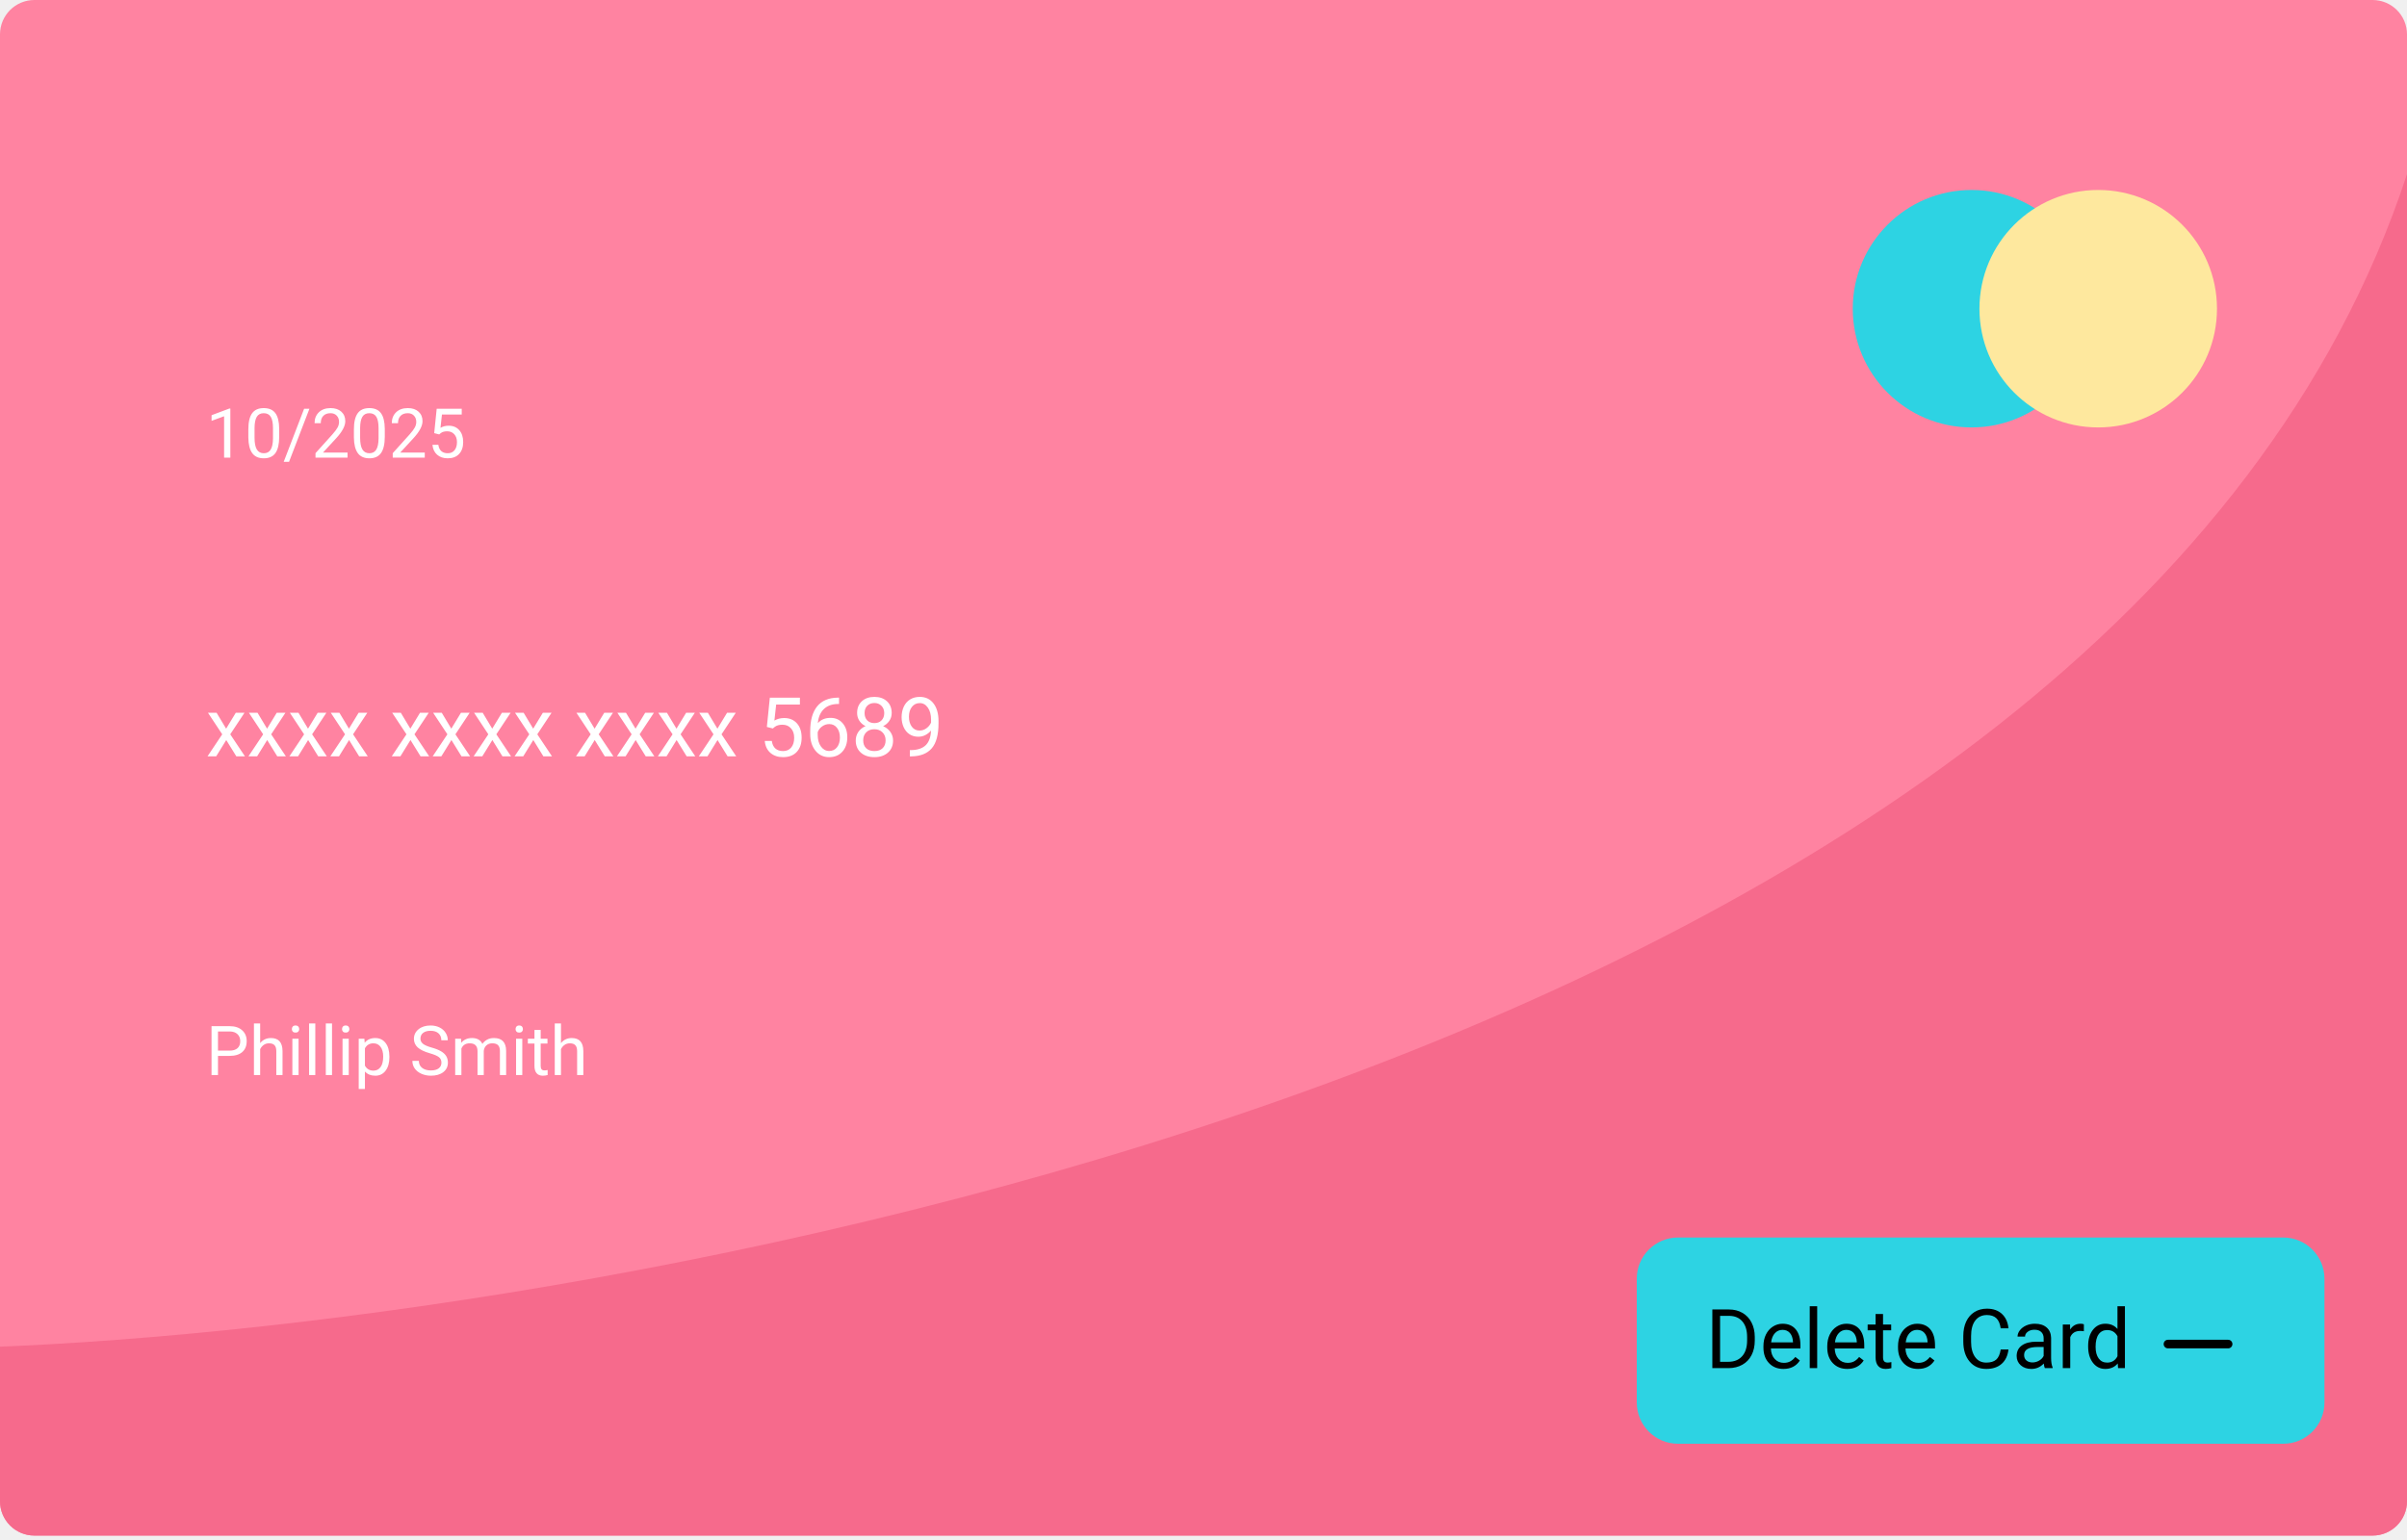
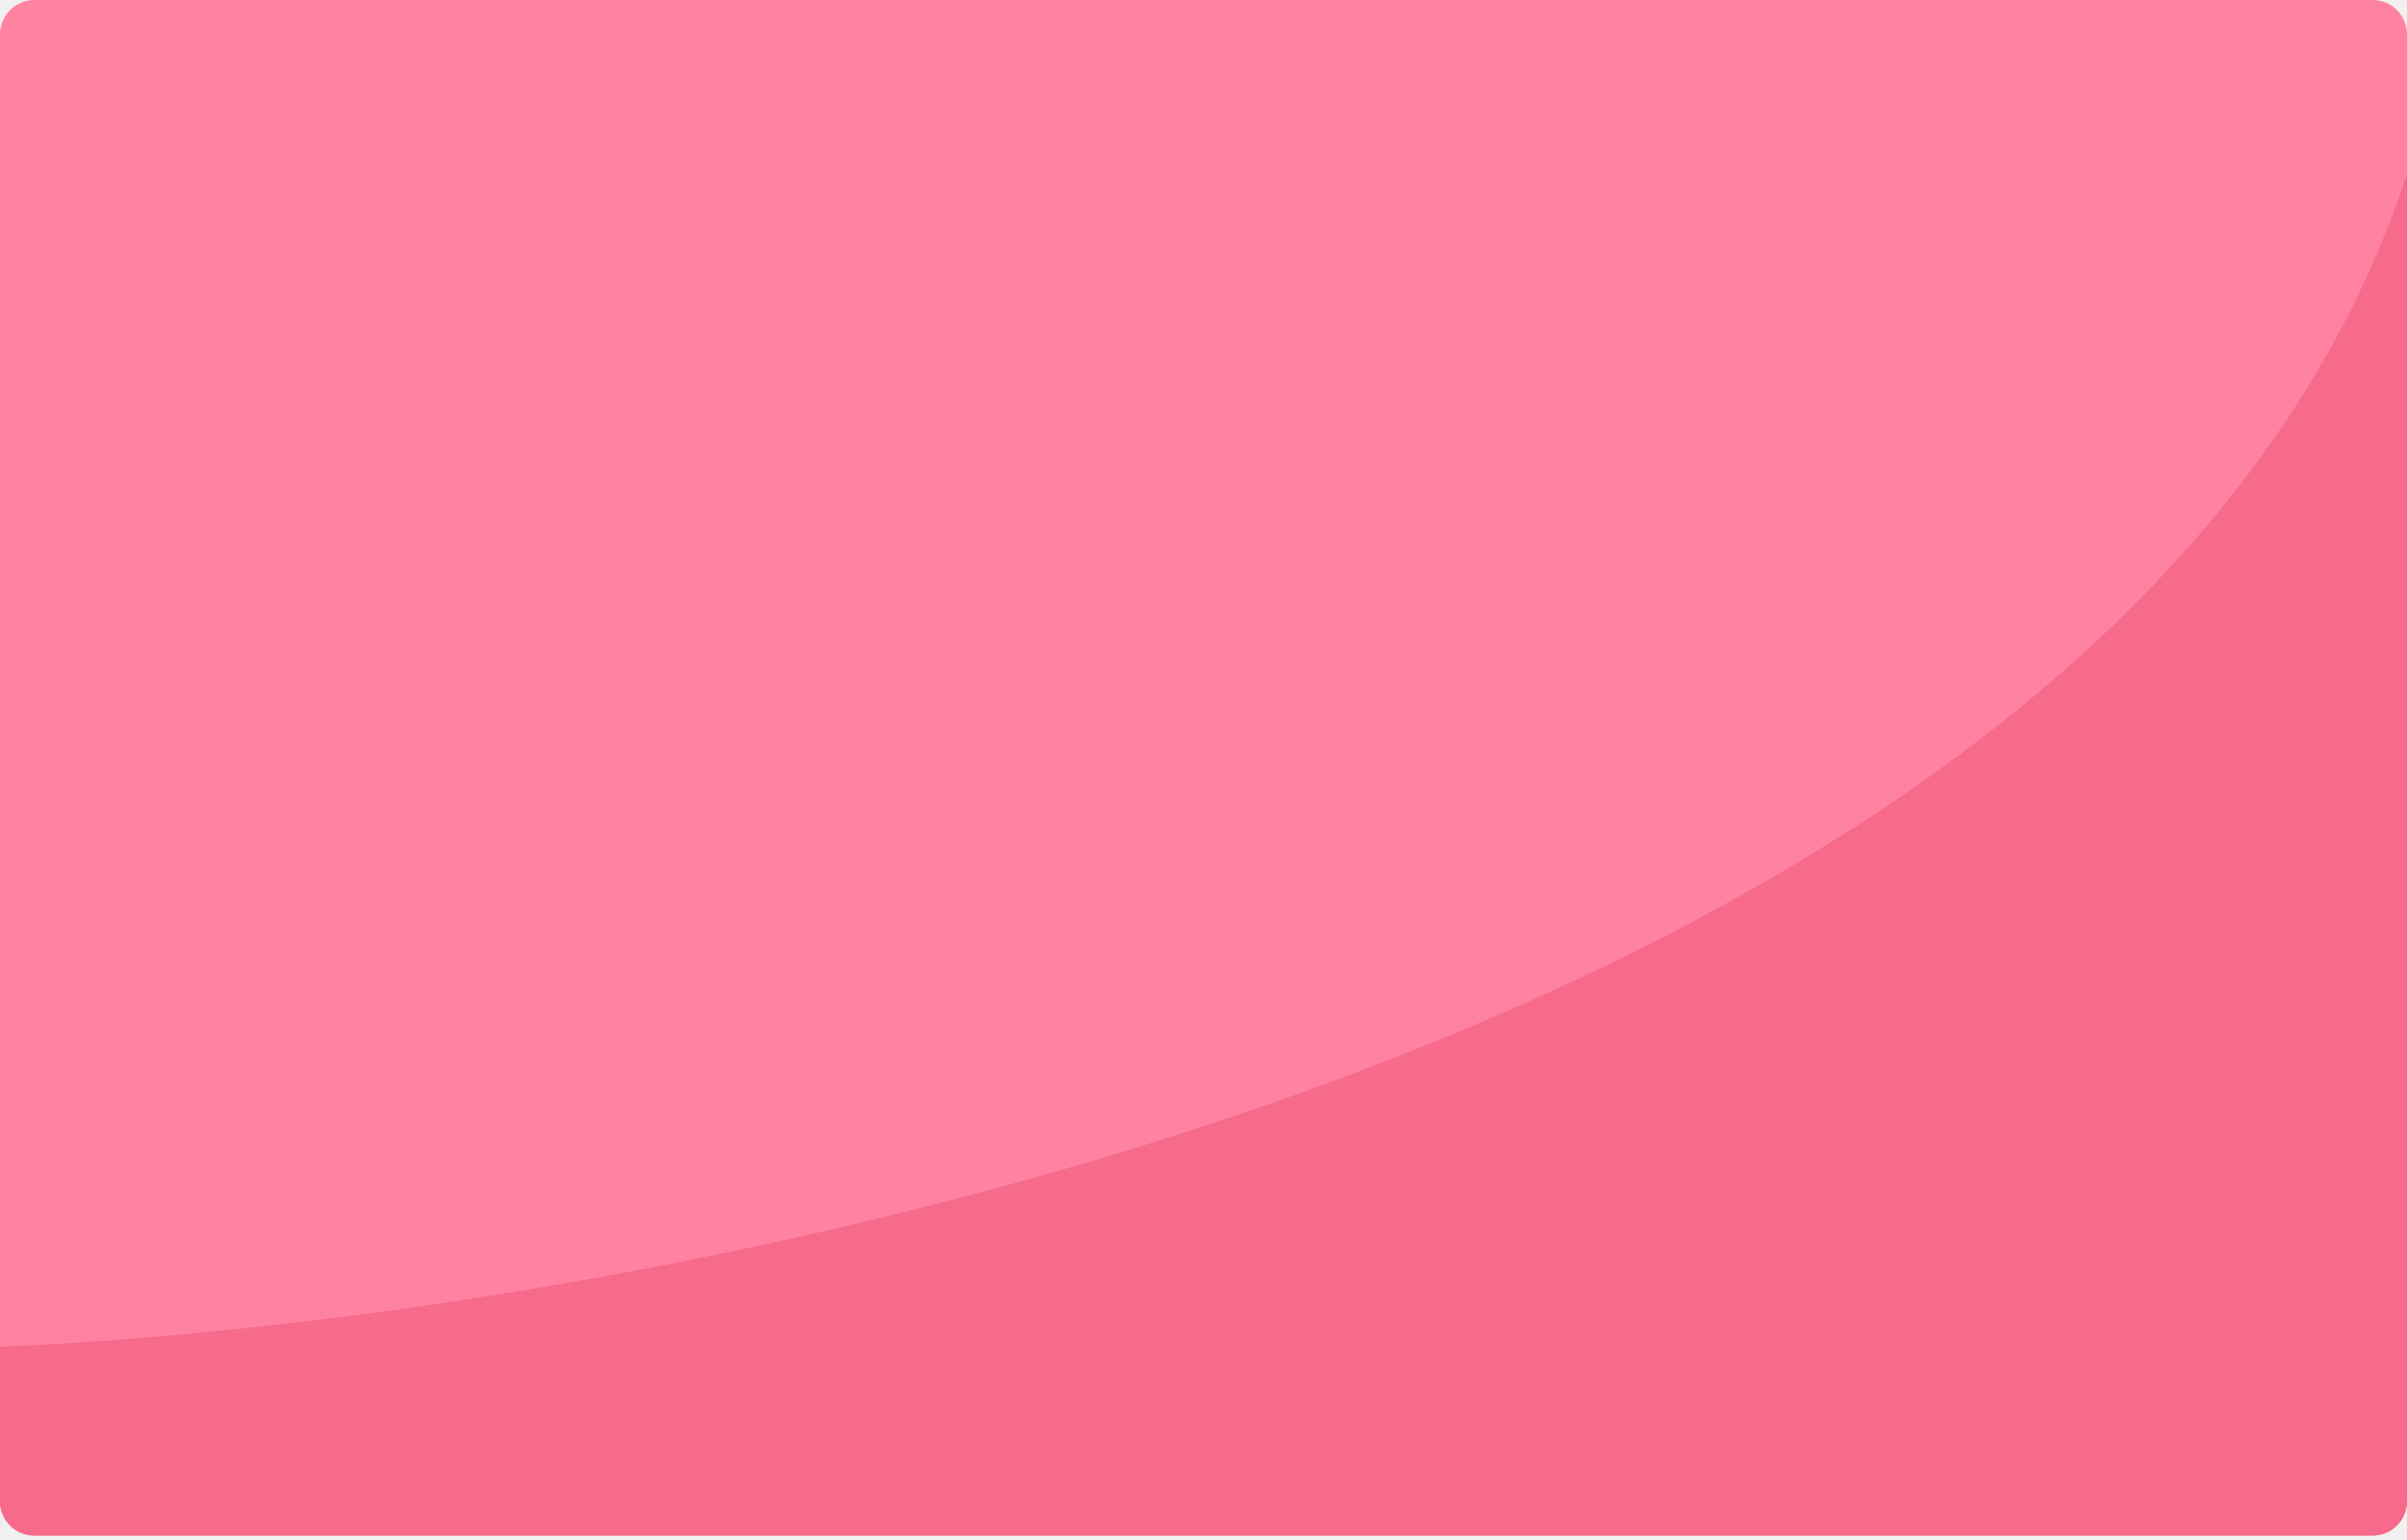
<svg xmlns="http://www.w3.org/2000/svg" width="350" height="224" viewBox="0 0 350 224" fill="none">
  <path d="M0 5C0 2.239 2.239 0 5 0H345C347.761 0 350 2.239 350 5V218.355C350 221.117 347.761 223.355 345 223.355H5C2.239 223.355 0 221.117 0 218.355V5Z" fill="#FF83A1" />
-   <mask id="mask0_604_89" style="mask-type:alpha" maskUnits="userSpaceOnUse" x="0" y="0" width="350" height="224">
+   <mask id="mask0_604_90" style="mask-type:alpha" maskUnits="userSpaceOnUse" x="0" y="0" width="350" height="224">
    <rect width="350" height="223.355" rx="5" fill="#FF83A1" />
  </mask>
-   <g mask="url(#mask0_604_89)">
+   <g mask="url(#mask0_604_90)">
    <path d="M350 25.329C307.853 153.587 91.552 192.523 -1.887 195.958H-13.816V239.474H350V25.329Z" fill="#F66A8C" />
  </g>
-   <circle cx="286.678" cy="44.903" r="17.27" fill="#2DD3E3" />
-   <circle cx="305.099" cy="44.902" r="17.27" fill="#FEE89E" />
-   <path d="M32.882 105.988L34.288 103.673H35.553L33.479 106.808L35.618 110.013H34.364L32.899 107.64L31.434 110.013H30.174L32.313 106.808L30.239 103.673H31.493L32.882 105.988ZM38.835 105.988L40.241 103.673H41.507L39.432 106.808L41.571 110.013H40.317L38.852 107.64L37.387 110.013H36.128L38.266 106.808L36.192 103.673H37.446L38.835 105.988ZM44.788 105.988L46.194 103.673H47.46L45.385 106.808L47.524 110.013H46.27L44.805 107.64L43.34 110.013H42.081L44.219 106.808L42.145 103.673H43.399L44.788 105.988ZM50.741 105.988L52.147 103.673H53.413L51.339 106.808L53.477 110.013H52.223L50.758 107.64L49.294 110.013H48.034L50.172 106.808L48.098 103.673H49.352L50.741 105.988ZM59.67 105.988L61.077 103.673H62.342L60.268 106.808L62.407 110.013H61.153L59.688 107.64L58.223 110.013H56.964L59.102 106.808L57.028 103.673H58.282L59.67 105.988ZM65.624 105.988L67.03 103.673H68.296L66.221 106.808L68.36 110.013H67.106L65.641 107.64L64.176 110.013H62.917L65.055 106.808L62.981 103.673H64.235L65.624 105.988ZM71.577 105.988L72.983 103.673H74.249L72.174 106.808L74.313 110.013H73.059L71.594 107.64L70.129 110.013H68.87L71.008 106.808L68.934 103.673H70.188L71.577 105.988ZM77.53 105.988L78.936 103.673H80.202L78.128 106.808L80.266 110.013H79.012L77.547 107.64L76.083 110.013H74.823L76.962 106.808L74.887 103.673H76.141L77.53 105.988ZM86.46 105.988L87.866 103.673H89.132L87.057 106.808L89.196 110.013H87.942L86.477 107.64L85.012 110.013H83.753L85.891 106.808L83.817 103.673H85.071L86.46 105.988ZM92.413 105.988L93.819 103.673H95.085L93.01 106.808L95.149 110.013H93.895L92.43 107.64L90.966 110.013H89.706L91.844 106.808L89.77 103.673H91.024L92.413 105.988ZM98.366 105.988L99.772 103.673H101.038L98.963 106.808L101.102 110.013H99.848L98.383 107.64L96.919 110.013H95.659L97.797 106.808L95.723 103.673H96.977L98.366 105.988ZM104.319 105.988L105.725 103.673H106.991L104.917 106.808L107.055 110.013H105.801L104.337 107.64L102.872 110.013H101.612L103.751 106.808L101.676 103.673H102.93L104.319 105.988ZM111.508 105.736L111.942 101.482H116.313V102.484H112.862L112.604 104.81C113.022 104.564 113.497 104.441 114.028 104.441C114.805 104.441 115.422 104.699 115.88 105.214C116.337 105.726 116.565 106.419 116.565 107.294C116.565 108.173 116.327 108.867 115.85 109.375C115.378 109.878 114.715 110.13 113.864 110.13C113.11 110.13 112.495 109.921 112.018 109.503C111.542 109.085 111.27 108.507 111.204 107.769H112.229C112.296 108.257 112.469 108.626 112.751 108.876C113.032 109.123 113.403 109.246 113.864 109.246C114.368 109.246 114.762 109.074 115.047 108.73C115.337 108.386 115.481 107.912 115.481 107.306C115.481 106.736 115.325 106.279 115.012 105.935C114.704 105.587 114.292 105.414 113.776 105.414C113.303 105.414 112.932 105.517 112.663 105.724L112.376 105.958L111.508 105.736ZM122.003 101.476V102.396H121.803C120.96 102.412 120.288 102.662 119.788 103.146C119.288 103.63 118.999 104.312 118.921 105.191C119.37 104.675 119.983 104.417 120.76 104.417C121.503 104.417 122.094 104.679 122.536 105.203C122.981 105.726 123.204 106.402 123.204 107.23C123.204 108.109 122.964 108.812 122.483 109.339C122.006 109.867 121.366 110.13 120.561 110.13C119.745 110.13 119.083 109.818 118.575 109.193C118.067 108.564 117.813 107.755 117.813 106.767V106.351C117.813 104.781 118.147 103.582 118.815 102.753C119.487 101.921 120.485 101.496 121.809 101.476H122.003ZM120.579 105.32C120.208 105.32 119.866 105.431 119.553 105.654C119.241 105.876 119.024 106.156 118.903 106.492V106.89C118.903 107.593 119.061 108.16 119.378 108.589C119.694 109.019 120.089 109.234 120.561 109.234C121.049 109.234 121.432 109.054 121.71 108.695C121.991 108.335 122.131 107.865 122.131 107.283C122.131 106.697 121.989 106.224 121.704 105.865C121.422 105.501 121.047 105.32 120.579 105.32ZM129.661 103.708C129.661 104.134 129.547 104.513 129.321 104.845C129.098 105.177 128.796 105.437 128.413 105.625C128.858 105.816 129.21 106.095 129.467 106.462C129.729 106.83 129.86 107.246 129.86 107.71C129.86 108.449 129.61 109.037 129.11 109.474C128.614 109.912 127.96 110.13 127.147 110.13C126.327 110.13 125.669 109.912 125.172 109.474C124.68 109.033 124.434 108.445 124.434 107.71C124.434 107.25 124.559 106.833 124.809 106.462C125.063 106.091 125.413 105.81 125.858 105.619C125.479 105.431 125.18 105.171 124.962 104.839C124.743 104.507 124.633 104.13 124.633 103.708C124.633 102.99 124.864 102.419 125.325 101.998C125.786 101.576 126.393 101.365 127.147 101.365C127.897 101.365 128.503 101.576 128.964 101.998C129.428 102.419 129.661 102.99 129.661 103.708ZM128.776 107.687C128.776 107.21 128.624 106.822 128.319 106.521C128.018 106.22 127.624 106.07 127.135 106.07C126.647 106.07 126.255 106.218 125.958 106.515C125.665 106.812 125.518 107.203 125.518 107.687C125.518 108.171 125.661 108.552 125.946 108.83C126.235 109.107 126.635 109.246 127.147 109.246C127.655 109.246 128.053 109.107 128.342 108.83C128.631 108.548 128.776 108.167 128.776 107.687ZM127.147 102.255C126.721 102.255 126.376 102.388 126.11 102.654C125.848 102.916 125.717 103.273 125.717 103.726C125.717 104.16 125.846 104.511 126.104 104.781C126.366 105.046 126.714 105.179 127.147 105.179C127.581 105.179 127.926 105.046 128.184 104.781C128.446 104.511 128.577 104.16 128.577 103.726C128.577 103.292 128.442 102.939 128.172 102.666C127.903 102.392 127.561 102.255 127.147 102.255ZM135.38 106.263C135.153 106.533 134.881 106.75 134.565 106.914C134.253 107.078 133.909 107.16 133.534 107.16C133.042 107.16 132.612 107.039 132.245 106.796C131.881 106.554 131.6 106.214 131.401 105.777C131.202 105.335 131.102 104.849 131.102 104.318C131.102 103.748 131.21 103.234 131.424 102.777C131.643 102.32 131.952 101.97 132.35 101.728C132.749 101.486 133.214 101.365 133.745 101.365C134.589 101.365 135.253 101.681 135.737 102.314C136.225 102.943 136.469 103.802 136.469 104.892V105.208C136.469 106.869 136.141 108.082 135.485 108.847C134.829 109.609 133.839 110 132.514 110.019H132.303V109.105H132.532C133.426 109.089 134.114 108.857 134.594 108.408C135.075 107.955 135.337 107.24 135.38 106.263ZM133.71 106.263C134.073 106.263 134.407 106.152 134.712 105.929C135.02 105.707 135.245 105.431 135.385 105.103V104.669C135.385 103.958 135.231 103.38 134.922 102.935C134.614 102.49 134.223 102.267 133.751 102.267C133.274 102.267 132.891 102.451 132.602 102.818C132.313 103.181 132.169 103.662 132.169 104.259C132.169 104.841 132.307 105.322 132.585 105.701C132.866 106.076 133.241 106.263 133.71 106.263Z" fill="white" />
-   <path d="M33.494 66.566H32.586V60.545L30.764 61.214V60.394L33.352 59.422H33.494V66.566ZM40.598 63.533C40.598 64.591 40.418 65.377 40.056 65.892C39.695 66.406 39.13 66.663 38.362 66.663C37.603 66.663 37.042 66.413 36.677 65.911C36.313 65.407 36.124 64.655 36.111 63.656V62.45C36.111 61.404 36.292 60.628 36.653 60.12C37.014 59.612 37.581 59.359 38.352 59.359C39.117 59.359 39.68 59.604 40.042 60.096C40.403 60.584 40.589 61.339 40.598 62.362V63.533ZM39.695 62.298C39.695 61.533 39.587 60.977 39.373 60.628C39.158 60.277 38.818 60.101 38.352 60.101C37.89 60.101 37.553 60.275 37.341 60.623C37.13 60.972 37.021 61.507 37.014 62.23V63.675C37.014 64.443 37.125 65.011 37.346 65.379C37.571 65.744 37.91 65.926 38.362 65.926C38.808 65.926 39.138 65.754 39.353 65.408C39.571 65.063 39.685 64.52 39.695 63.778V62.298ZM42.029 67.176H41.253L44.221 59.456H44.993L42.029 67.176ZM50.535 66.566H45.877V65.916L48.337 63.182C48.702 62.769 48.953 62.433 49.09 62.176C49.23 61.916 49.299 61.647 49.299 61.37C49.299 60.999 49.187 60.695 48.962 60.457C48.738 60.22 48.438 60.101 48.064 60.101C47.615 60.101 47.265 60.229 47.014 60.487C46.767 60.74 46.643 61.095 46.643 61.551H45.74C45.74 60.897 45.95 60.368 46.37 59.964C46.793 59.56 47.358 59.359 48.064 59.359C48.725 59.359 49.247 59.533 49.632 59.881C50.016 60.226 50.208 60.687 50.208 61.263C50.208 61.963 49.762 62.796 48.87 63.763L46.965 65.828H50.535V66.566ZM55.95 63.533C55.95 64.591 55.769 65.377 55.408 65.892C55.047 66.406 54.482 66.663 53.714 66.663C52.955 66.663 52.394 66.413 52.029 65.911C51.664 65.407 51.475 64.655 51.462 63.656V62.45C51.462 61.404 51.643 60.628 52.005 60.12C52.366 59.612 52.932 59.359 53.704 59.359C54.469 59.359 55.032 59.604 55.393 60.096C55.755 60.584 55.94 61.339 55.95 62.362V63.533ZM55.047 62.298C55.047 61.533 54.939 60.977 54.724 60.628C54.509 60.277 54.169 60.101 53.704 60.101C53.242 60.101 52.905 60.275 52.693 60.623C52.481 60.972 52.372 61.507 52.366 62.23V63.675C52.366 64.443 52.477 65.011 52.698 65.379C52.922 65.744 53.261 65.926 53.714 65.926C54.16 65.926 54.49 65.754 54.705 65.408C54.923 65.063 55.037 64.52 55.047 63.778V62.298ZM61.765 66.566H57.107V65.916L59.568 63.182C59.933 62.769 60.183 62.433 60.32 62.176C60.46 61.916 60.53 61.647 60.53 61.37C60.53 60.999 60.418 60.695 60.193 60.457C59.968 60.22 59.669 60.101 59.295 60.101C58.845 60.101 58.495 60.229 58.245 60.487C57.997 60.74 57.874 61.095 57.874 61.551H56.97C56.97 60.897 57.18 60.368 57.6 59.964C58.023 59.56 58.588 59.359 59.295 59.359C59.955 59.359 60.478 59.533 60.862 59.881C61.246 60.226 61.438 60.687 61.438 61.263C61.438 61.963 60.992 62.796 60.1 63.763L58.196 65.828H61.765V66.566ZM63.137 63.001L63.499 59.456H67.141V60.291H64.265L64.05 62.23C64.399 62.025 64.794 61.922 65.237 61.922C65.885 61.922 66.399 62.137 66.78 62.567C67.161 62.993 67.351 63.571 67.351 64.3C67.351 65.032 67.153 65.61 66.755 66.033C66.362 66.453 65.81 66.663 65.1 66.663C64.472 66.663 63.959 66.489 63.562 66.141C63.165 65.793 62.939 65.311 62.883 64.696H63.738C63.793 65.103 63.938 65.41 64.172 65.618C64.407 65.823 64.716 65.926 65.1 65.926C65.52 65.926 65.849 65.783 66.087 65.496C66.327 65.21 66.448 64.814 66.448 64.31C66.448 63.835 66.318 63.454 66.057 63.167C65.8 62.877 65.457 62.733 65.027 62.733C64.633 62.733 64.324 62.819 64.099 62.992L63.86 63.187L63.137 63.001Z" fill="white" />
-   <path d="M31.697 153.585V156.369H30.759V149.259H33.382C34.16 149.259 34.768 149.458 35.208 149.855C35.65 150.252 35.872 150.778 35.872 151.432C35.872 152.122 35.655 152.654 35.222 153.029C34.793 153.4 34.176 153.585 33.372 153.585H31.697ZM31.697 152.819H33.382C33.883 152.819 34.267 152.702 34.534 152.467C34.801 152.23 34.934 151.888 34.934 151.442C34.934 151.019 34.801 150.68 34.534 150.426C34.267 150.172 33.901 150.041 33.435 150.031H31.697V152.819ZM37.83 151.725C38.23 151.234 38.751 150.988 39.392 150.988C40.509 150.988 41.072 151.618 41.082 152.877V156.369H40.178V152.873C40.175 152.492 40.087 152.21 39.915 152.028C39.745 151.846 39.48 151.754 39.119 151.754C38.826 151.754 38.569 151.833 38.347 151.989C38.126 152.145 37.953 152.35 37.83 152.604V156.369H36.926V148.869H37.83V151.725ZM43.416 156.369H42.512V151.085H43.416V156.369ZM42.439 149.684C42.439 149.538 42.483 149.414 42.571 149.313C42.662 149.212 42.795 149.162 42.971 149.162C43.147 149.162 43.281 149.212 43.372 149.313C43.463 149.414 43.508 149.538 43.508 149.684C43.508 149.831 43.463 149.953 43.372 150.05C43.281 150.148 43.147 150.197 42.971 150.197C42.795 150.197 42.662 150.148 42.571 150.05C42.483 149.953 42.439 149.831 42.439 149.684ZM45.847 156.369H44.944V148.869H45.847V156.369ZM48.279 156.369H47.376V148.869H48.279V156.369ZM50.711 156.369H49.807V151.085H50.711V156.369ZM49.734 149.684C49.734 149.538 49.778 149.414 49.866 149.313C49.957 149.212 50.09 149.162 50.266 149.162C50.442 149.162 50.575 149.212 50.667 149.313C50.758 149.414 50.803 149.538 50.803 149.684C50.803 149.831 50.758 149.953 50.667 150.05C50.575 150.148 50.442 150.197 50.266 150.197C50.09 150.197 49.957 150.148 49.866 150.05C49.778 149.953 49.734 149.831 49.734 149.684ZM56.624 153.786C56.624 154.59 56.44 155.237 56.072 155.729C55.704 156.221 55.206 156.466 54.578 156.466C53.937 156.466 53.432 156.263 53.064 155.856V158.4H52.161V151.085H52.986L53.03 151.671C53.398 151.216 53.909 150.988 54.563 150.988C55.198 150.988 55.699 151.227 56.067 151.706C56.438 152.184 56.624 152.85 56.624 153.703V153.786ZM55.72 153.683C55.72 153.087 55.593 152.617 55.34 152.272C55.086 151.927 54.737 151.754 54.295 151.754C53.748 151.754 53.337 151.997 53.064 152.482V155.006C53.334 155.488 53.748 155.729 54.304 155.729C54.737 155.729 55.081 155.558 55.335 155.216C55.592 154.871 55.72 154.36 55.72 153.683ZM62.493 153.2C61.689 152.969 61.103 152.685 60.735 152.35C60.37 152.012 60.188 151.595 60.188 151.1C60.188 150.54 60.411 150.078 60.857 149.713C61.306 149.346 61.889 149.162 62.605 149.162C63.093 149.162 63.528 149.256 63.909 149.445C64.293 149.634 64.589 149.894 64.797 150.226C65.009 150.558 65.115 150.921 65.115 151.315H64.172C64.172 150.885 64.036 150.548 63.762 150.304C63.489 150.057 63.103 149.933 62.605 149.933C62.143 149.933 61.782 150.036 61.521 150.241C61.264 150.443 61.135 150.724 61.135 151.085C61.135 151.375 61.257 151.621 61.502 151.823C61.749 152.021 62.167 152.204 62.757 152.37C63.349 152.536 63.811 152.72 64.143 152.921C64.478 153.12 64.726 153.353 64.885 153.62C65.048 153.887 65.129 154.201 65.129 154.562C65.129 155.138 64.905 155.6 64.456 155.949C64.007 156.294 63.406 156.466 62.654 156.466C62.166 156.466 61.71 156.374 61.287 156.188C60.864 155.999 60.536 155.742 60.305 155.417C60.077 155.091 59.964 154.722 59.964 154.308H60.906C60.906 154.738 61.064 155.078 61.38 155.329C61.699 155.576 62.123 155.7 62.654 155.7C63.149 155.7 63.528 155.599 63.792 155.397C64.055 155.195 64.187 154.92 64.187 154.572C64.187 154.223 64.065 153.955 63.821 153.766C63.577 153.574 63.134 153.385 62.493 153.2ZM67.044 151.085L67.068 151.671C67.455 151.216 67.978 150.988 68.635 150.988C69.374 150.988 69.877 151.271 70.144 151.837C70.32 151.583 70.548 151.378 70.828 151.222C71.111 151.066 71.445 150.988 71.829 150.988C72.988 150.988 73.577 151.601 73.596 152.829V156.369H72.693V152.882C72.693 152.505 72.607 152.223 72.434 152.038C72.262 151.849 71.972 151.754 71.565 151.754C71.23 151.754 70.951 151.855 70.73 152.057C70.509 152.256 70.38 152.524 70.344 152.863V156.369H69.436V152.907C69.436 152.139 69.06 151.754 68.308 151.754C67.716 151.754 67.311 152.007 67.092 152.511V156.369H66.189V151.085H67.044ZM75.945 156.369H75.042V151.085H75.945V156.369ZM74.968 149.684C74.968 149.538 75.012 149.414 75.1 149.313C75.191 149.212 75.325 149.162 75.501 149.162C75.676 149.162 75.81 149.212 75.901 149.313C75.992 149.414 76.038 149.538 76.038 149.684C76.038 149.831 75.992 149.953 75.901 150.05C75.81 150.148 75.676 150.197 75.501 150.197C75.325 150.197 75.191 150.148 75.1 150.05C75.012 149.953 74.968 149.831 74.968 149.684ZM78.621 149.806V151.085H79.607V151.784H78.621V155.06C78.621 155.272 78.665 155.431 78.753 155.539C78.841 155.643 78.99 155.695 79.202 155.695C79.306 155.695 79.449 155.675 79.632 155.636V156.369C79.394 156.434 79.163 156.466 78.938 156.466C78.534 156.466 78.23 156.344 78.025 156.1C77.82 155.856 77.717 155.509 77.717 155.06V151.784H76.755V151.085H77.717V149.806H78.621ZM81.57 151.725C81.97 151.234 82.491 150.988 83.132 150.988C84.249 150.988 84.812 151.618 84.822 152.877V156.369H83.919V152.873C83.915 152.492 83.827 152.21 83.655 152.028C83.486 151.846 83.22 151.754 82.859 151.754C82.566 151.754 82.309 151.833 82.088 151.989C81.866 152.145 81.694 152.35 81.57 152.604V156.369H80.667V148.869H81.57V151.725Z" fill="white" />
-   <rect x="238" y="180" width="100" height="30" rx="6" fill="#2DD3E3" />
-   <path fill-rule="evenodd" clip-rule="evenodd" d="M314.616 195.5C314.616 195.155 314.896 194.875 315.241 194.875H323.991C324.336 194.875 324.616 195.155 324.616 195.5C324.616 195.845 324.336 196.125 323.991 196.125H315.241C314.896 196.125 314.616 195.845 314.616 195.5Z" fill="black" />
-   <path d="M248.99 199V190.469H251.398C252.141 190.469 252.797 190.633 253.367 190.961C253.938 191.289 254.377 191.756 254.686 192.361C254.998 192.967 255.156 193.662 255.16 194.447V194.992C255.16 195.797 255.004 196.502 254.691 197.107C254.383 197.713 253.939 198.178 253.361 198.502C252.787 198.826 252.117 198.992 251.352 199H248.99ZM250.115 191.395V198.08H251.299C252.166 198.08 252.84 197.811 253.32 197.271C253.805 196.732 254.047 195.965 254.047 194.969V194.471C254.047 193.502 253.818 192.75 253.361 192.215C252.908 191.676 252.264 191.402 251.428 191.395H250.115ZM259.326 199.117C258.467 199.117 257.768 198.836 257.229 198.273C256.689 197.707 256.42 196.951 256.42 196.006V195.807C256.42 195.178 256.539 194.617 256.777 194.125C257.02 193.629 257.355 193.242 257.785 192.965C258.219 192.684 258.688 192.543 259.191 192.543C260.016 192.543 260.656 192.814 261.113 193.357C261.57 193.9 261.799 194.678 261.799 195.689V196.141H257.504C257.52 196.766 257.701 197.271 258.049 197.658C258.4 198.041 258.846 198.232 259.385 198.232C259.768 198.232 260.092 198.154 260.357 197.998C260.623 197.842 260.855 197.635 261.055 197.377L261.717 197.893C261.186 198.709 260.389 199.117 259.326 199.117ZM259.191 193.434C258.754 193.434 258.387 193.594 258.09 193.914C257.793 194.23 257.609 194.676 257.539 195.25H260.715V195.168C260.684 194.617 260.535 194.191 260.27 193.891C260.004 193.586 259.645 193.434 259.191 193.434ZM264.236 199H263.152V190H264.236V199ZM268.607 199.117C267.748 199.117 267.049 198.836 266.51 198.273C265.971 197.707 265.701 196.951 265.701 196.006V195.807C265.701 195.178 265.82 194.617 266.059 194.125C266.301 193.629 266.637 193.242 267.066 192.965C267.5 192.684 267.969 192.543 268.473 192.543C269.297 192.543 269.938 192.814 270.395 193.357C270.852 193.9 271.08 194.678 271.08 195.689V196.141H266.785C266.801 196.766 266.982 197.271 267.33 197.658C267.682 198.041 268.127 198.232 268.666 198.232C269.049 198.232 269.373 198.154 269.639 197.998C269.904 197.842 270.137 197.635 270.336 197.377L270.998 197.893C270.467 198.709 269.67 199.117 268.607 199.117ZM268.473 193.434C268.035 193.434 267.668 193.594 267.371 193.914C267.074 194.23 266.891 194.676 266.82 195.25H269.996V195.168C269.965 194.617 269.816 194.191 269.551 193.891C269.285 193.586 268.926 193.434 268.473 193.434ZM273.811 191.125V192.66H274.994V193.498H273.811V197.43C273.811 197.684 273.863 197.875 273.969 198.004C274.074 198.129 274.254 198.191 274.508 198.191C274.633 198.191 274.805 198.168 275.023 198.121V199C274.738 199.078 274.461 199.117 274.191 199.117C273.707 199.117 273.342 198.971 273.096 198.678C272.85 198.385 272.727 197.969 272.727 197.43V193.498H271.572V192.66H272.727V191.125H273.811ZM278.896 199.117C278.037 199.117 277.338 198.836 276.799 198.273C276.26 197.707 275.99 196.951 275.99 196.006V195.807C275.99 195.178 276.109 194.617 276.348 194.125C276.59 193.629 276.926 193.242 277.355 192.965C277.789 192.684 278.258 192.543 278.762 192.543C279.586 192.543 280.227 192.814 280.684 193.357C281.141 193.9 281.369 194.678 281.369 195.689V196.141H277.074C277.09 196.766 277.271 197.271 277.619 197.658C277.971 198.041 278.416 198.232 278.955 198.232C279.338 198.232 279.662 198.154 279.928 197.998C280.193 197.842 280.426 197.635 280.625 197.377L281.287 197.893C280.756 198.709 279.959 199.117 278.896 199.117ZM278.762 193.434C278.324 193.434 277.957 193.594 277.66 193.914C277.363 194.23 277.18 194.676 277.109 195.25H280.285V195.168C280.254 194.617 280.105 194.191 279.84 193.891C279.574 193.586 279.215 193.434 278.762 193.434ZM292.051 196.293C291.945 197.195 291.611 197.893 291.049 198.385C290.49 198.873 289.746 199.117 288.816 199.117C287.809 199.117 287 198.756 286.391 198.033C285.785 197.311 285.482 196.344 285.482 195.133V194.312C285.482 193.52 285.623 192.822 285.904 192.221C286.189 191.619 286.592 191.158 287.111 190.838C287.631 190.514 288.232 190.352 288.916 190.352C289.822 190.352 290.549 190.605 291.096 191.113C291.643 191.617 291.961 192.316 292.051 193.211H290.92C290.822 192.531 290.609 192.039 290.281 191.734C289.957 191.43 289.502 191.277 288.916 191.277C288.197 191.277 287.633 191.543 287.223 192.074C286.816 192.605 286.613 193.361 286.613 194.342V195.168C286.613 196.094 286.807 196.83 287.193 197.377C287.58 197.924 288.121 198.197 288.816 198.197C289.441 198.197 289.92 198.057 290.252 197.775C290.588 197.49 290.811 196.996 290.92 196.293H292.051ZM297.336 199C297.273 198.875 297.223 198.652 297.184 198.332C296.68 198.855 296.078 199.117 295.379 199.117C294.754 199.117 294.24 198.941 293.838 198.59C293.439 198.234 293.24 197.785 293.24 197.242C293.24 196.582 293.49 196.07 293.99 195.707C294.494 195.34 295.201 195.156 296.111 195.156H297.166V194.658C297.166 194.279 297.053 193.979 296.826 193.756C296.6 193.529 296.266 193.416 295.824 193.416C295.438 193.416 295.113 193.514 294.852 193.709C294.59 193.904 294.459 194.141 294.459 194.418H293.369C293.369 194.102 293.48 193.797 293.703 193.504C293.93 193.207 294.234 192.973 294.617 192.801C295.004 192.629 295.428 192.543 295.889 192.543C296.619 192.543 297.191 192.727 297.605 193.094C298.02 193.457 298.234 193.959 298.25 194.6V197.518C298.25 198.1 298.324 198.562 298.473 198.906V199H297.336ZM295.537 198.174C295.877 198.174 296.199 198.086 296.504 197.91C296.809 197.734 297.029 197.506 297.166 197.225V195.924H296.316C294.988 195.924 294.324 196.312 294.324 197.09C294.324 197.43 294.438 197.695 294.664 197.887C294.891 198.078 295.182 198.174 295.537 198.174ZM303.014 193.633C302.85 193.605 302.672 193.592 302.48 193.592C301.77 193.592 301.287 193.895 301.033 194.5V199H299.949V192.66H301.004L301.021 193.393C301.377 192.826 301.881 192.543 302.533 192.543C302.744 192.543 302.904 192.57 303.014 192.625V193.633ZM303.635 195.777C303.635 194.805 303.865 194.023 304.326 193.434C304.787 192.84 305.391 192.543 306.137 192.543C306.879 192.543 307.467 192.797 307.9 193.305V190H308.984V199H307.988L307.936 198.32C307.502 198.852 306.898 199.117 306.125 199.117C305.391 199.117 304.791 198.816 304.326 198.215C303.865 197.613 303.635 196.828 303.635 195.859V195.777ZM304.719 195.9C304.719 196.619 304.867 197.182 305.164 197.588C305.461 197.994 305.871 198.197 306.395 198.197C307.082 198.197 307.584 197.889 307.9 197.271V194.359C307.576 193.762 307.078 193.463 306.406 193.463C305.875 193.463 305.461 193.668 305.164 194.078C304.867 194.488 304.719 195.096 304.719 195.9Z" fill="black" />
</svg>
